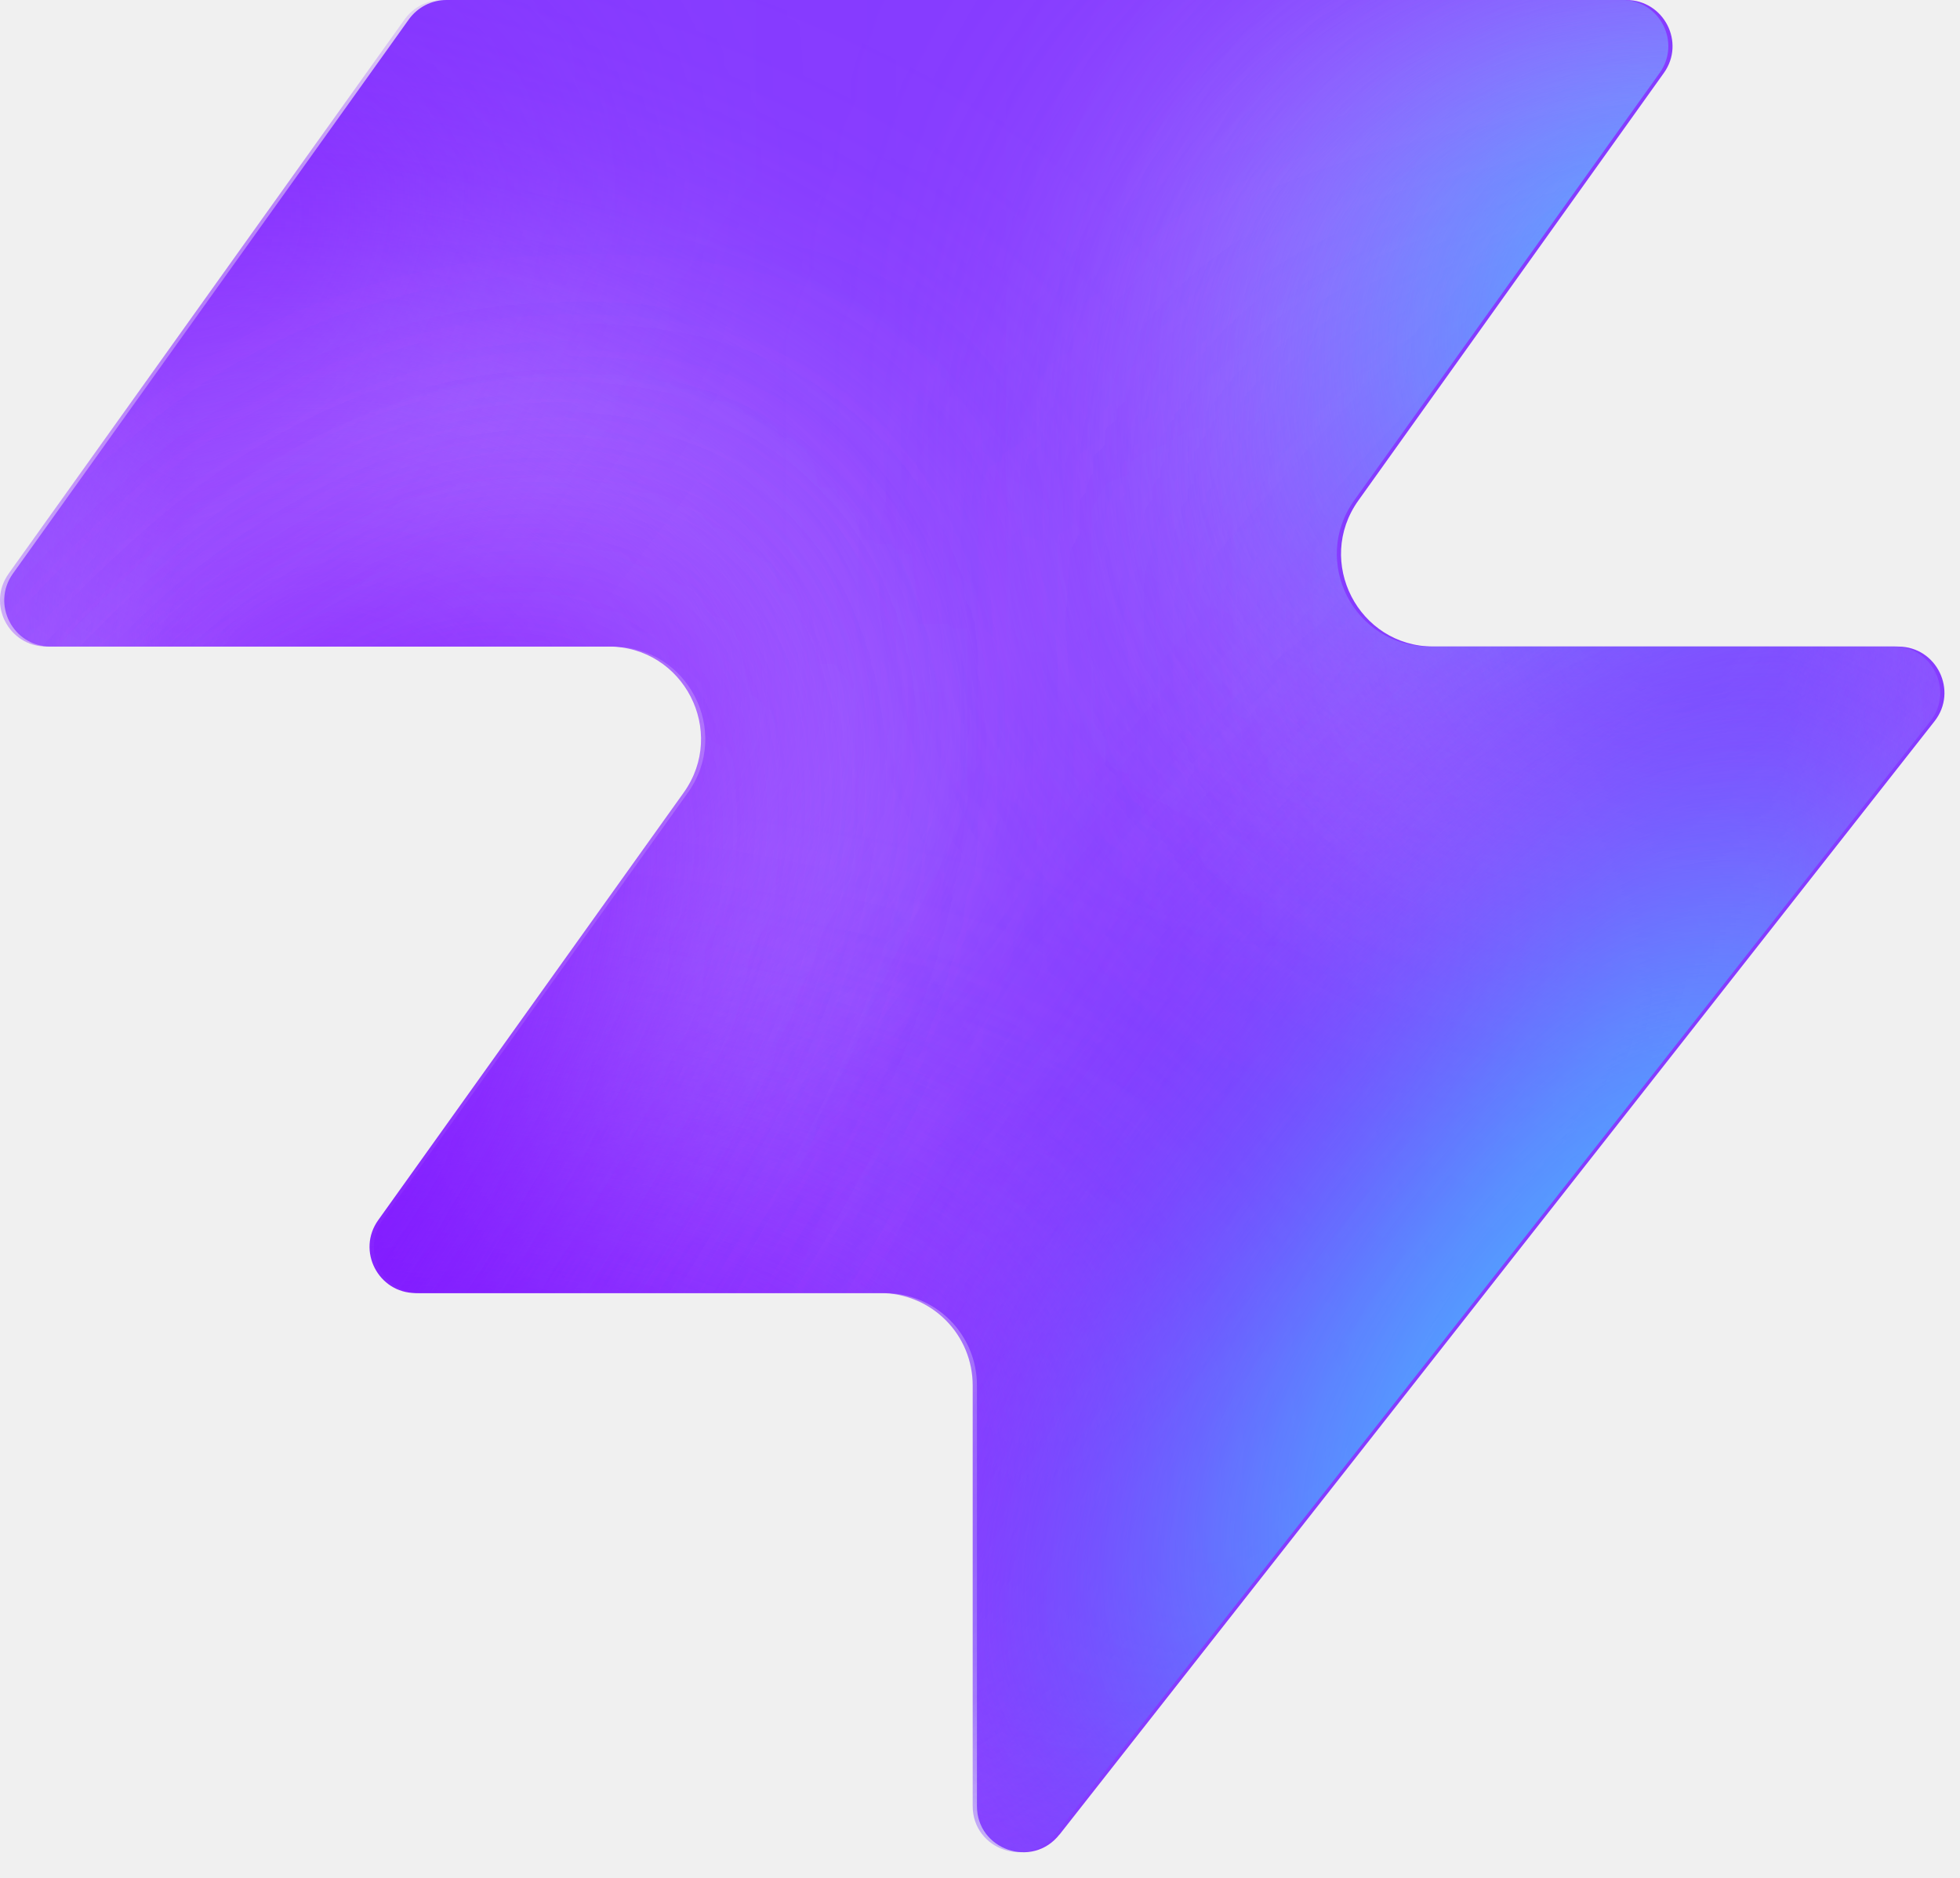
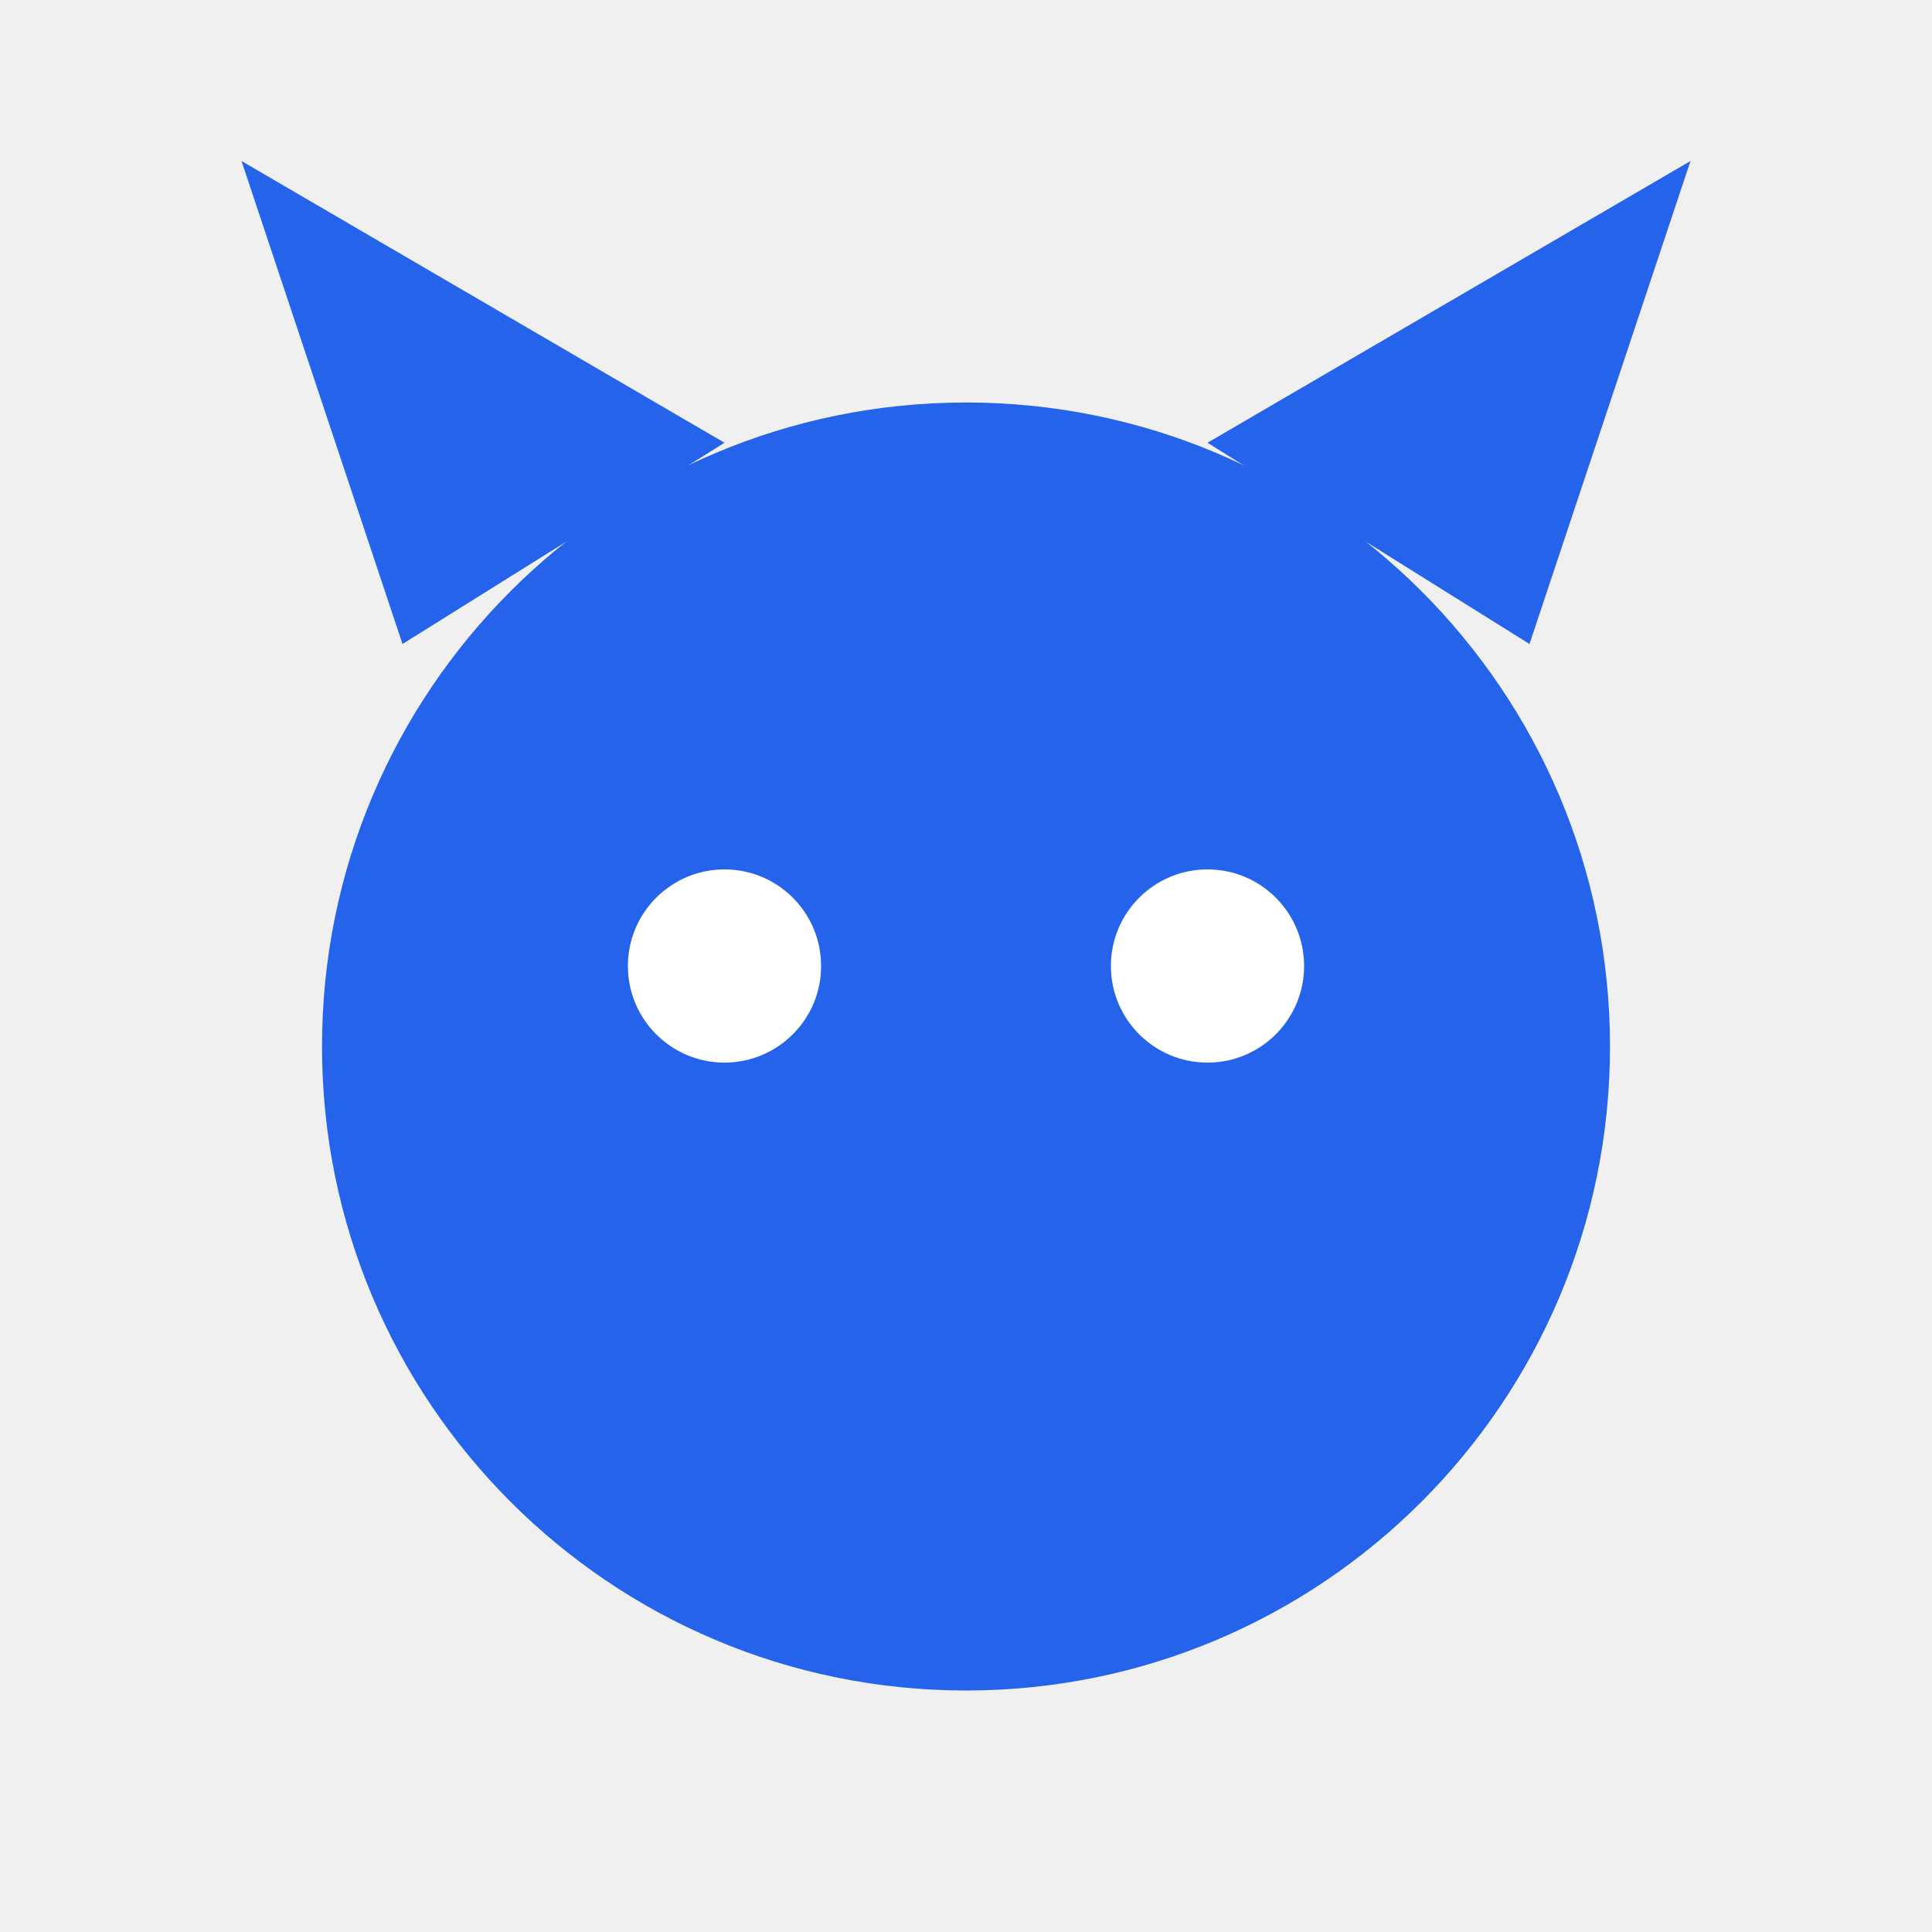
- <svg xmlns="http://www.w3.org/2000/svg" width="48" height="46" fill="none" viewBox="0 0 48 46">
-   <path fill="#863bff" d="M25.946 44.938c-.664.845-2.021.375-2.021-.698V33.937a2.26 2.26 0 0 0-2.262-2.262H10.287c-.92 0-1.456-1.04-.92-1.788l7.48-10.471c1.07-1.497 0-3.578-1.842-3.578H1.237c-.92 0-1.456-1.04-.92-1.788L10.013.474c.214-.297.556-.474.92-.474h28.894c.92 0 1.456 1.04.92 1.788l-7.48 10.471c-1.07 1.498 0 3.579 1.842 3.579h11.377c.943 0 1.473 1.088.89 1.83L25.947 44.94z" style="fill:#863bff;fill:color(display-p3 .525 .23 1);fill-opacity:1" />
-   <mask id="a" width="48" height="46" x="0" y="0" maskUnits="userSpaceOnUse" style="mask-type:alpha">
-     <path fill="#000" d="M25.842 44.938c-.664.844-2.021.375-2.021-.698V33.937a2.26 2.26 0 0 0-2.262-2.262H10.183c-.92 0-1.456-1.04-.92-1.788l7.48-10.471c1.07-1.498 0-3.579-1.842-3.579H1.133c-.92 0-1.456-1.04-.92-1.787L9.91.473c.214-.297.556-.474.92-.474h28.894c.92 0 1.456 1.04.92 1.788l-7.48 10.471c-1.07 1.498 0 3.578 1.842 3.578h11.377c.943 0 1.473 1.088.89 1.832L25.843 44.94z" style="fill:#000;fill-opacity:1" />
-   </mask>
-   <g mask="url(#a)">
-     <g filter="url(#b)">
-       <ellipse cx="5.508" cy="14.704" fill="#ede6ff" rx="5.508" ry="14.704" style="fill:#ede6ff;fill:color(display-p3 .927 .903 1);fill-opacity:1" transform="matrix(.00324 1 1 -.00324 -4.47 31.516)" />
-     </g>
-     <g filter="url(#c)">
-       <ellipse cx="10.399" cy="29.851" fill="#ede6ff" rx="10.399" ry="29.851" style="fill:#ede6ff;fill:color(display-p3 .927 .903 1);fill-opacity:1" transform="matrix(.00324 1 1 -.00324 -39.328 7.883)" />
-     </g>
-     <g filter="url(#d)">
-       <ellipse cx="5.508" cy="30.487" fill="#7e14ff" rx="5.508" ry="30.487" style="fill:#7e14ff;fill:color(display-p3 .492 .077 1);fill-opacity:1" transform="rotate(89.814 -25.913 -14.639)scale(1 -1)" />
-     </g>
-     <g filter="url(#e)">
-       <ellipse cx="5.508" cy="30.599" fill="#7e14ff" rx="5.508" ry="30.599" style="fill:#7e14ff;fill:color(display-p3 .492 .077 1);fill-opacity:1" transform="rotate(89.814 -32.644 -3.334)scale(1 -1)" />
-     </g>
-     <g filter="url(#f)">
-       <ellipse cx="5.508" cy="30.599" fill="#7e14ff" rx="5.508" ry="30.599" style="fill:#7e14ff;fill:color(display-p3 .492 .077 1);fill-opacity:1" transform="matrix(.00324 1 1 -.00324 -34.34 30.47)" />
-     </g>
-     <g filter="url(#g)">
-       <ellipse cx="14.072" cy="22.078" fill="#ede6ff" rx="14.072" ry="22.078" style="fill:#ede6ff;fill:color(display-p3 .927 .903 1);fill-opacity:1" transform="rotate(93.35 24.506 48.493)scale(-1 1)" />
-     </g>
-     <g filter="url(#h)">
-       <ellipse cx="3.47" cy="21.501" fill="#7e14ff" rx="3.47" ry="21.501" style="fill:#7e14ff;fill:color(display-p3 .492 .077 1);fill-opacity:1" transform="rotate(89.009 28.708 47.59)scale(-1 1)" />
-     </g>
-     <g filter="url(#i)">
-       <ellipse cx="3.47" cy="21.501" fill="#7e14ff" rx="3.47" ry="21.501" style="fill:#7e14ff;fill:color(display-p3 .492 .077 1);fill-opacity:1" transform="rotate(89.009 28.708 47.59)scale(-1 1)" />
-     </g>
-     <g filter="url(#j)">
-       <ellipse cx=".387" cy="8.972" fill="#7e14ff" rx="4.407" ry="29.108" style="fill:#7e14ff;fill:color(display-p3 .492 .077 1);fill-opacity:1" transform="rotate(39.51 .387 8.972)" />
-     </g>
-     <g filter="url(#k)">
-       <ellipse cx="47.523" cy="-6.092" fill="#7e14ff" rx="4.407" ry="29.108" style="fill:#7e14ff;fill:color(display-p3 .492 .077 1);fill-opacity:1" transform="rotate(37.892 47.523 -6.092)" />
-     </g>
-     <g filter="url(#l)">
-       <ellipse cx="41.412" cy="6.333" fill="#47bfff" rx="5.971" ry="9.665" style="fill:#47bfff;fill:color(display-p3 .28 .748 1);fill-opacity:1" transform="rotate(37.892 41.412 6.333)" />
-     </g>
-     <g filter="url(#m)">
-       <ellipse cx="-1.879" cy="38.332" fill="#7e14ff" rx="4.407" ry="29.108" style="fill:#7e14ff;fill:color(display-p3 .492 .077 1);fill-opacity:1" transform="rotate(37.892 -1.88 38.332)" />
-     </g>
-     <g filter="url(#n)">
-       <ellipse cx="-1.879" cy="38.332" fill="#7e14ff" rx="4.407" ry="29.108" style="fill:#7e14ff;fill:color(display-p3 .492 .077 1);fill-opacity:1" transform="rotate(37.892 -1.88 38.332)" />
-     </g>
-     <g filter="url(#o)">
-       <ellipse cx="35.651" cy="29.907" fill="#7e14ff" rx="4.407" ry="29.108" style="fill:#7e14ff;fill:color(display-p3 .492 .077 1);fill-opacity:1" transform="rotate(37.892 35.651 29.907)" />
-     </g>
-     <g filter="url(#p)">
-       <ellipse cx="38.418" cy="32.4" fill="#47bfff" rx="5.971" ry="15.297" style="fill:#47bfff;fill:color(display-p3 .28 .748 1);fill-opacity:1" transform="rotate(37.892 38.418 32.4)" />
-     </g>
-   </g>
-   <defs>
-     <filter id="b" width="60.045" height="41.654" x="-19.77" y="16.149" color-interpolation-filters="sRGB" filterUnits="userSpaceOnUse">
-       <feFlood flood-opacity="0" result="BackgroundImageFix" />
-       <feBlend in="SourceGraphic" in2="BackgroundImageFix" result="shape" />
-       <feGaussianBlur result="effect1_foregroundBlur_2002_17158" stdDeviation="7.659" />
-     </filter>
-     <filter id="c" width="90.34" height="51.437" x="-54.613" y="-7.533" color-interpolation-filters="sRGB" filterUnits="userSpaceOnUse">
-       <feFlood flood-opacity="0" result="BackgroundImageFix" />
-       <feBlend in="SourceGraphic" in2="BackgroundImageFix" result="shape" />
-       <feGaussianBlur result="effect1_foregroundBlur_2002_17158" stdDeviation="7.659" />
-     </filter>
-     <filter id="d" width="79.355" height="29.4" x="-49.64" y="2.03" color-interpolation-filters="sRGB" filterUnits="userSpaceOnUse">
-       <feFlood flood-opacity="0" result="BackgroundImageFix" />
-       <feBlend in="SourceGraphic" in2="BackgroundImageFix" result="shape" />
-       <feGaussianBlur result="effect1_foregroundBlur_2002_17158" stdDeviation="4.596" />
-     </filter>
-     <filter id="e" width="79.579" height="29.4" x="-45.045" y="20.029" color-interpolation-filters="sRGB" filterUnits="userSpaceOnUse">
-       <feFlood flood-opacity="0" result="BackgroundImageFix" />
-       <feBlend in="SourceGraphic" in2="BackgroundImageFix" result="shape" />
-       <feGaussianBlur result="effect1_foregroundBlur_2002_17158" stdDeviation="4.596" />
-     </filter>
-     <filter id="f" width="79.579" height="29.4" x="-43.513" y="21.178" color-interpolation-filters="sRGB" filterUnits="userSpaceOnUse">
-       <feFlood flood-opacity="0" result="BackgroundImageFix" />
-       <feBlend in="SourceGraphic" in2="BackgroundImageFix" result="shape" />
-       <feGaussianBlur result="effect1_foregroundBlur_2002_17158" stdDeviation="4.596" />
-     </filter>
-     <filter id="g" width="74.749" height="58.852" x="15.756" y="-17.901" color-interpolation-filters="sRGB" filterUnits="userSpaceOnUse">
-       <feFlood flood-opacity="0" result="BackgroundImageFix" />
-       <feBlend in="SourceGraphic" in2="BackgroundImageFix" result="shape" />
-       <feGaussianBlur result="effect1_foregroundBlur_2002_17158" stdDeviation="7.659" />
-     </filter>
-     <filter id="h" width="61.377" height="25.362" x="23.548" y="2.284" color-interpolation-filters="sRGB" filterUnits="userSpaceOnUse">
-       <feFlood flood-opacity="0" result="BackgroundImageFix" />
-       <feBlend in="SourceGraphic" in2="BackgroundImageFix" result="shape" />
-       <feGaussianBlur result="effect1_foregroundBlur_2002_17158" stdDeviation="4.596" />
-     </filter>
-     <filter id="i" width="61.377" height="25.362" x="23.548" y="2.284" color-interpolation-filters="sRGB" filterUnits="userSpaceOnUse">
-       <feFlood flood-opacity="0" result="BackgroundImageFix" />
-       <feBlend in="SourceGraphic" in2="BackgroundImageFix" result="shape" />
-       <feGaussianBlur result="effect1_foregroundBlur_2002_17158" stdDeviation="4.596" />
-     </filter>
-     <filter id="j" width="56.045" height="63.649" x="-27.636" y="-22.853" color-interpolation-filters="sRGB" filterUnits="userSpaceOnUse">
-       <feFlood flood-opacity="0" result="BackgroundImageFix" />
-       <feBlend in="SourceGraphic" in2="BackgroundImageFix" result="shape" />
-       <feGaussianBlur result="effect1_foregroundBlur_2002_17158" stdDeviation="4.596" />
-     </filter>
-     <filter id="k" width="54.814" height="64.646" x="20.116" y="-38.415" color-interpolation-filters="sRGB" filterUnits="userSpaceOnUse">
-       <feFlood flood-opacity="0" result="BackgroundImageFix" />
-       <feBlend in="SourceGraphic" in2="BackgroundImageFix" result="shape" />
-       <feGaussianBlur result="effect1_foregroundBlur_2002_17158" stdDeviation="4.596" />
-     </filter>
-     <filter id="l" width="33.541" height="35.313" x="24.641" y="-11.323" color-interpolation-filters="sRGB" filterUnits="userSpaceOnUse">
-       <feFlood flood-opacity="0" result="BackgroundImageFix" />
-       <feBlend in="SourceGraphic" in2="BackgroundImageFix" result="shape" />
-       <feGaussianBlur result="effect1_foregroundBlur_2002_17158" stdDeviation="4.596" />
-     </filter>
-     <filter id="m" width="54.814" height="64.646" x="-29.286" y="6.009" color-interpolation-filters="sRGB" filterUnits="userSpaceOnUse">
-       <feFlood flood-opacity="0" result="BackgroundImageFix" />
-       <feBlend in="SourceGraphic" in2="BackgroundImageFix" result="shape" />
-       <feGaussianBlur result="effect1_foregroundBlur_2002_17158" stdDeviation="4.596" />
-     </filter>
-     <filter id="n" width="54.814" height="64.646" x="-29.286" y="6.009" color-interpolation-filters="sRGB" filterUnits="userSpaceOnUse">
-       <feFlood flood-opacity="0" result="BackgroundImageFix" />
-       <feBlend in="SourceGraphic" in2="BackgroundImageFix" result="shape" />
-       <feGaussianBlur result="effect1_foregroundBlur_2002_17158" stdDeviation="4.596" />
-     </filter>
-     <filter id="o" width="54.814" height="64.646" x="8.244" y="-2.416" color-interpolation-filters="sRGB" filterUnits="userSpaceOnUse">
-       <feFlood flood-opacity="0" result="BackgroundImageFix" />
-       <feBlend in="SourceGraphic" in2="BackgroundImageFix" result="shape" />
-       <feGaussianBlur result="effect1_foregroundBlur_2002_17158" stdDeviation="4.596" />
-     </filter>
-     <filter id="p" width="39.409" height="43.623" x="18.713" y="10.588" color-interpolation-filters="sRGB" filterUnits="userSpaceOnUse">
-       <feFlood flood-opacity="0" result="BackgroundImageFix" />
-       <feBlend in="SourceGraphic" in2="BackgroundImageFix" result="shape" />
-       <feGaussianBlur result="effect1_foregroundBlur_2002_17158" stdDeviation="4.596" />
-     </filter>
-   </defs>
+ <svg xmlns="http://www.w3.org/2000/svg" viewBox="0 0 24 24" width="48" height="48">
+   <path d="M5 8 L3 2 L9 5.5 Z" fill="#2563eb" />
+   <path d="M19 8 L21 2 L15 5.5 Z" fill="#2563eb" />
+   <circle cx="12" cy="13" r="8" fill="#2563eb" />
+   <circle cx="9" cy="12" r="1.2" fill="#ffffff" />
+   <circle cx="15" cy="12" r="1.2" fill="#ffffff" />
</svg>
